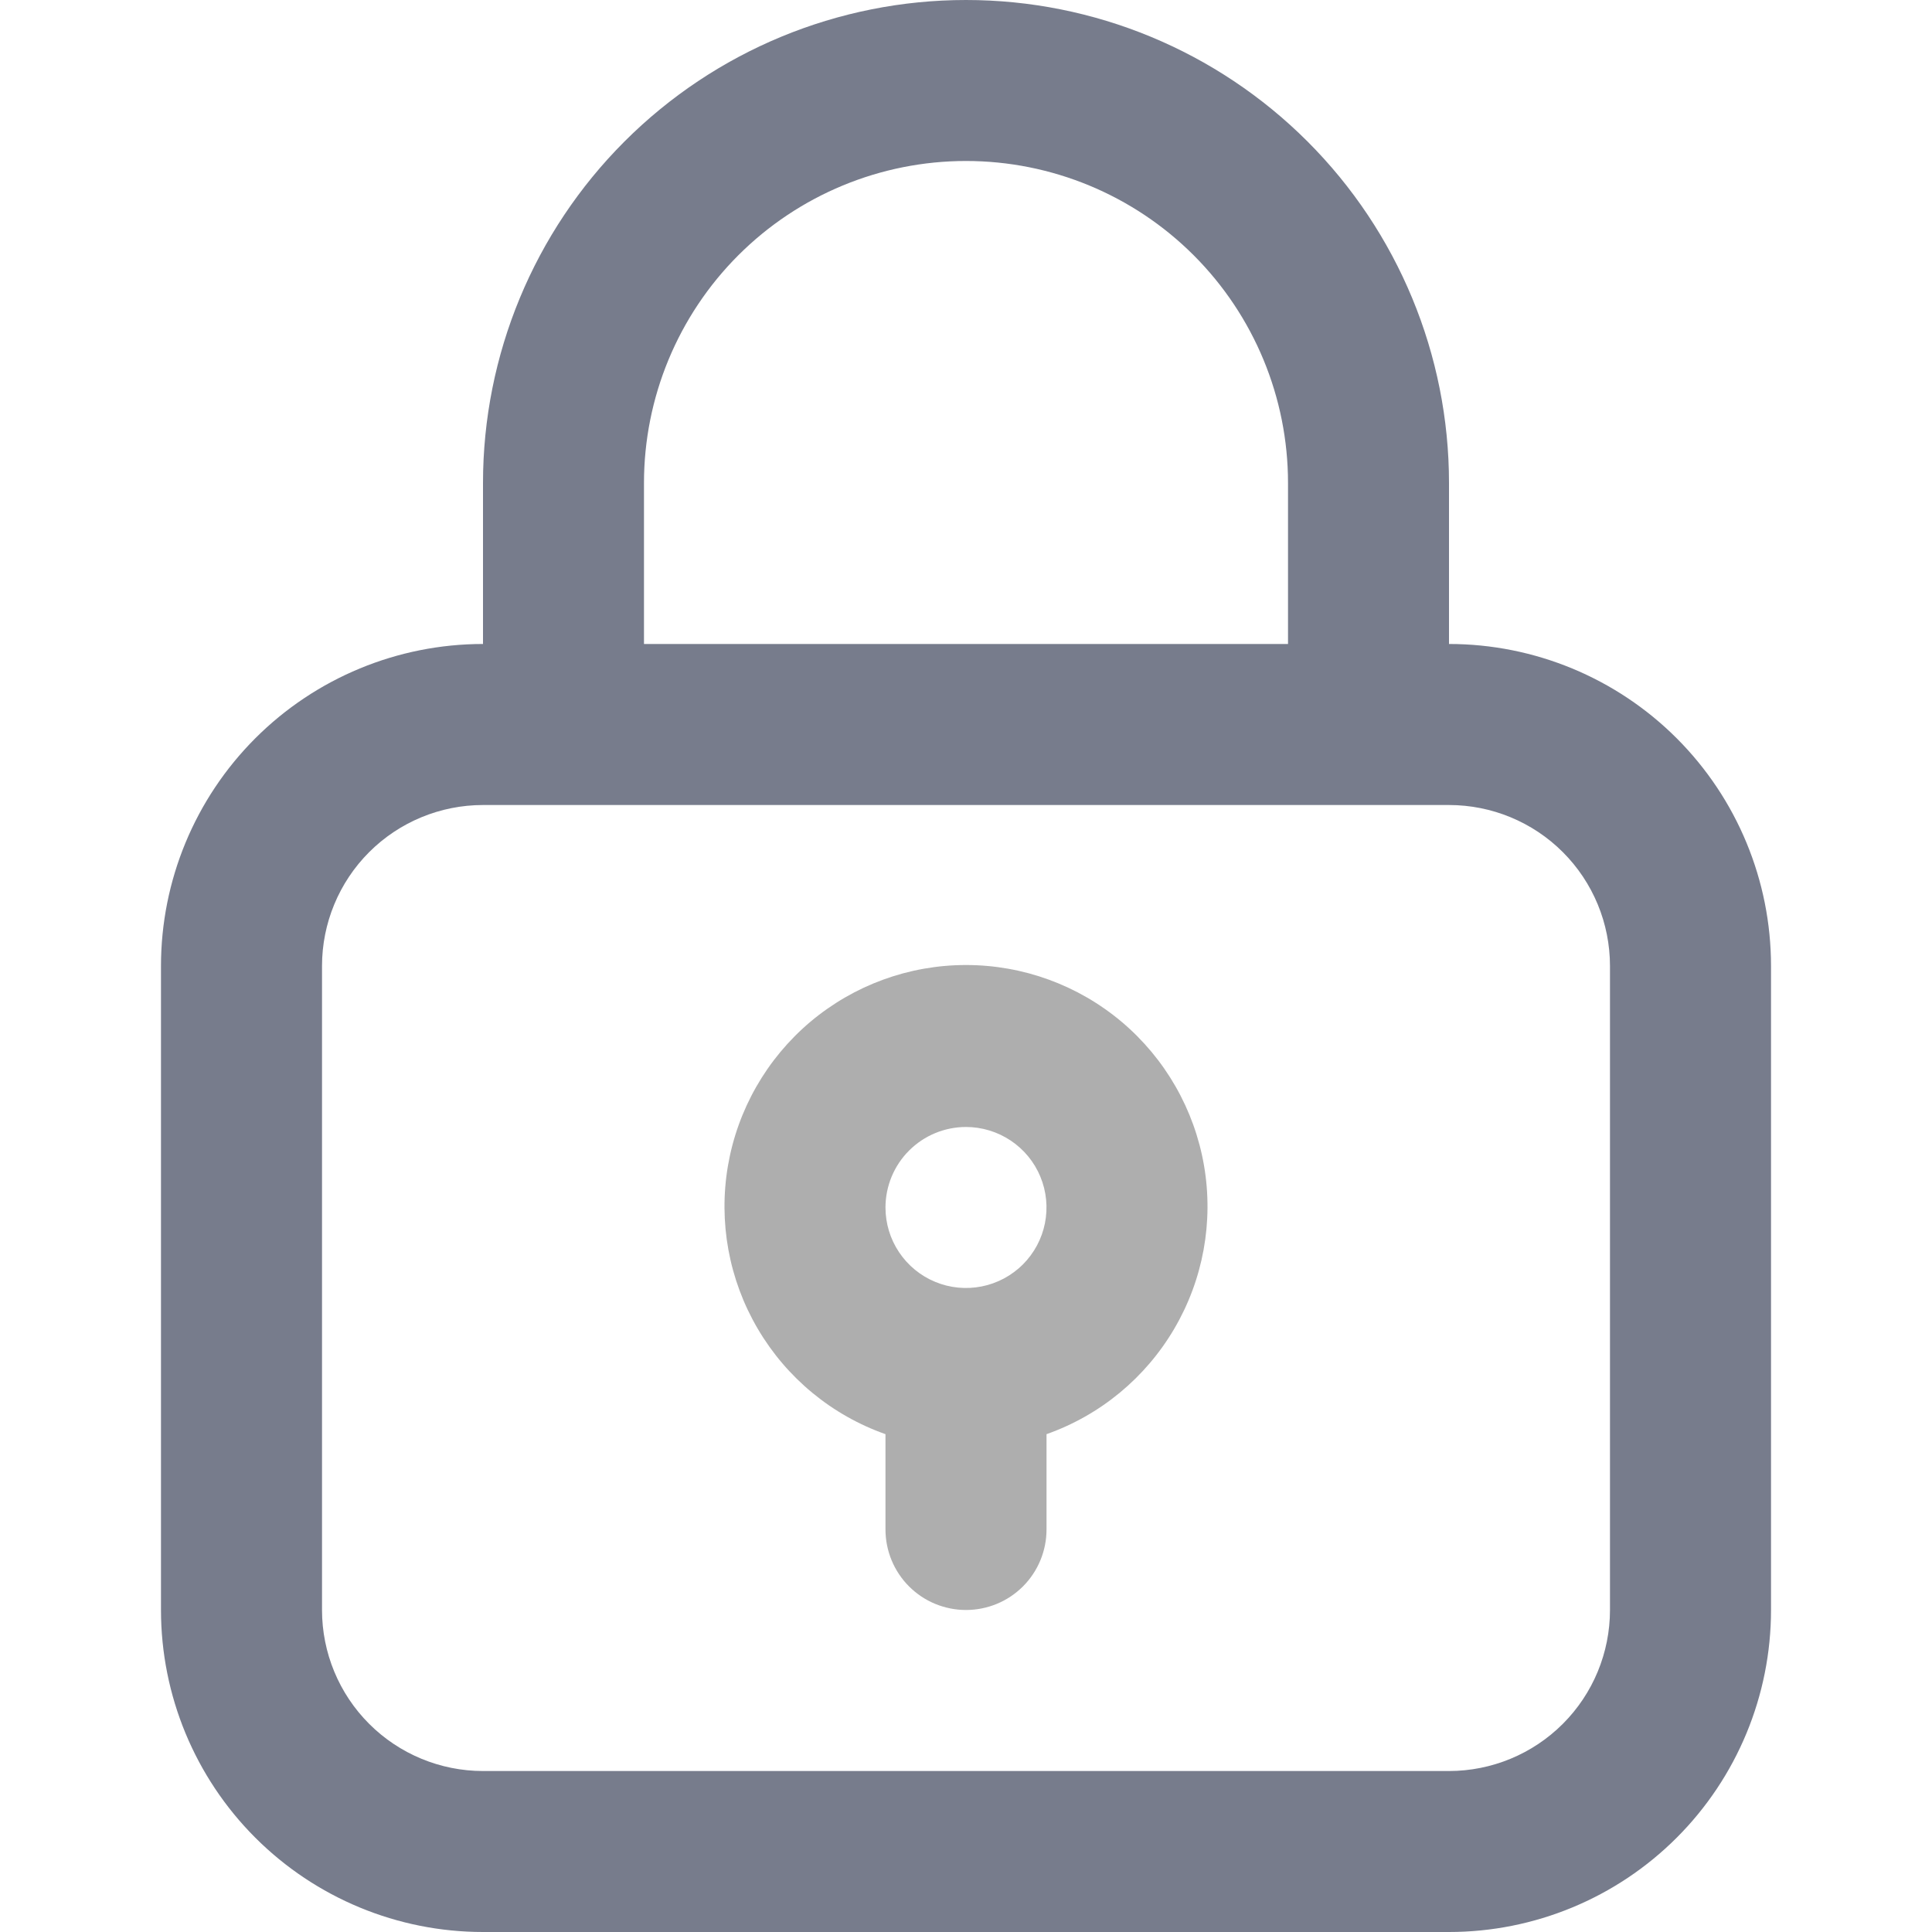
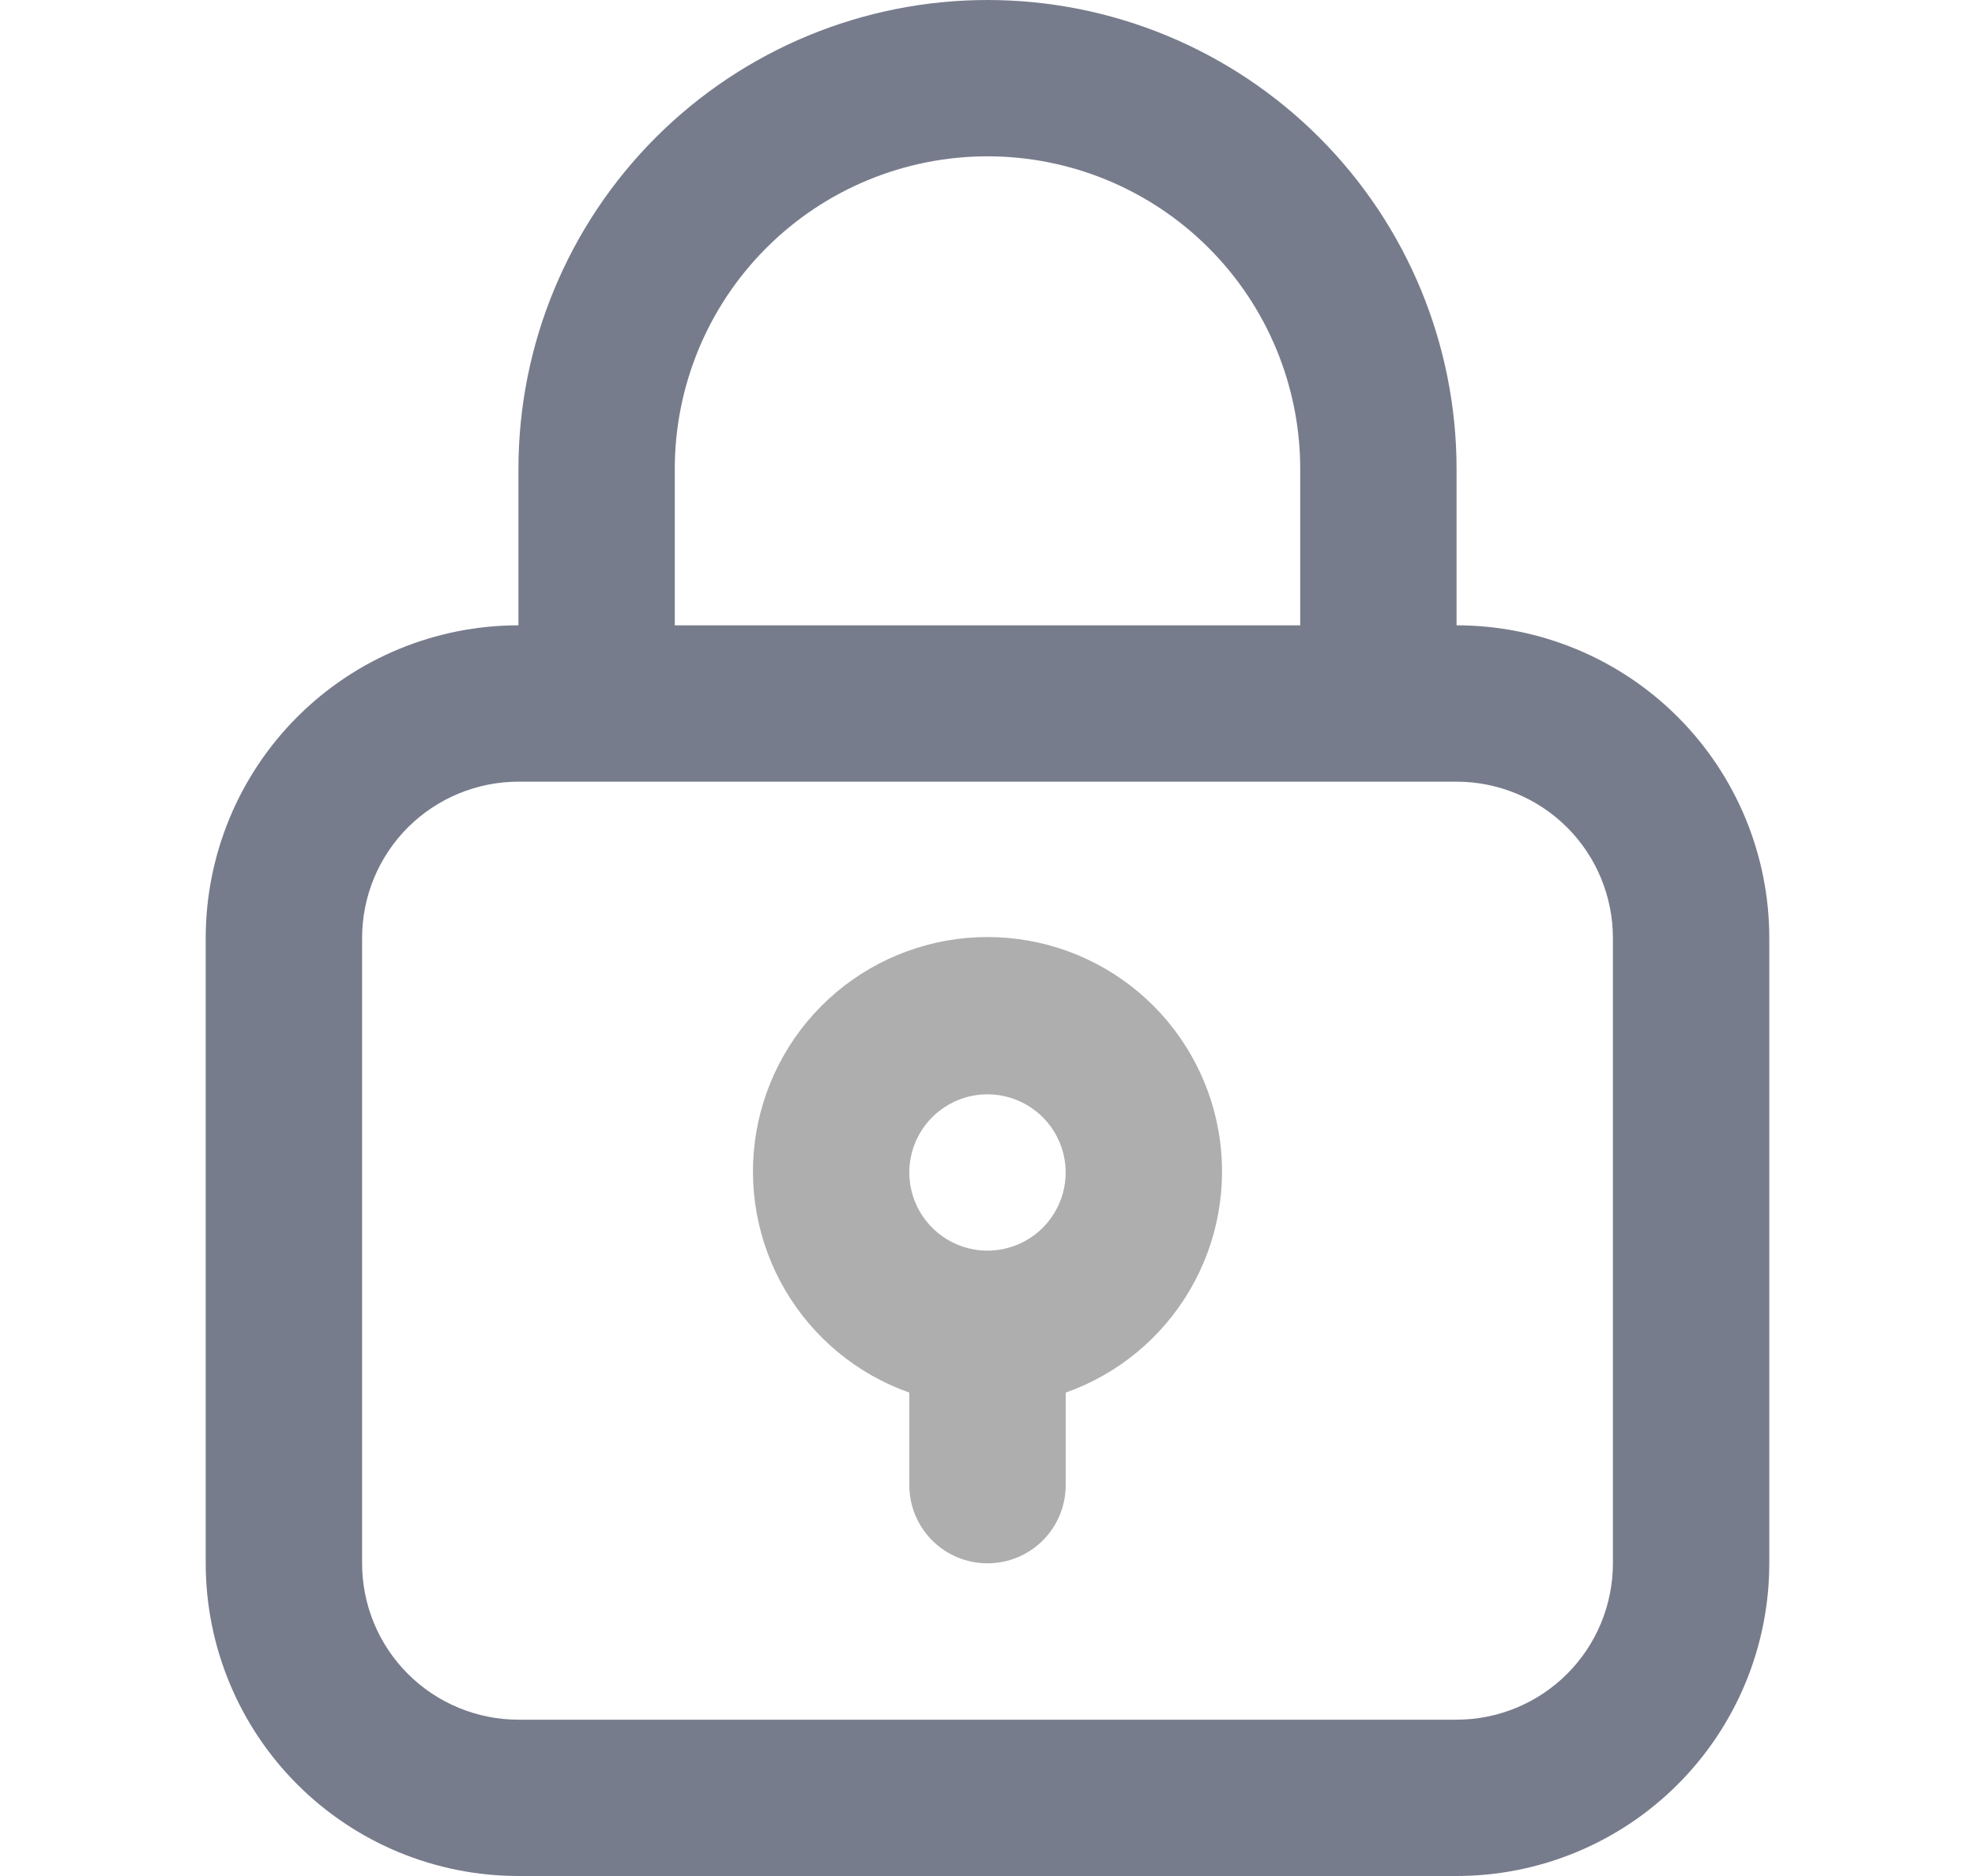
- <svg xmlns="http://www.w3.org/2000/svg" width="43" height="43" viewBox="0 0 43 43" fill="none">
+ <svg xmlns="http://www.w3.org/2000/svg" width="40" height="38" viewBox="0 0 43 43" fill="none">
  <path d="M10.75 43H32.25C34.151 43 35.974 42.245 37.318 40.901C38.662 39.557 39.417 37.734 39.417 35.833V21.5C39.417 19.599 38.662 17.776 37.318 16.432C35.974 15.088 34.151 14.333 32.25 14.333V10.75C32.25 7.899 31.117 5.165 29.101 3.149C27.085 1.133 24.351 0 21.5 0C18.649 0 15.915 1.133 13.899 3.149C11.883 5.165 10.75 7.899 10.75 10.75V14.333C8.849 14.333 7.026 15.088 5.682 16.432C4.338 17.776 3.583 19.599 3.583 21.5V35.833C3.583 37.734 4.338 39.557 5.682 40.901C7.026 42.245 8.849 43 10.75 43ZM14.333 10.75C14.333 8.849 15.088 7.026 16.432 5.682C17.776 4.338 19.599 3.583 21.5 3.583C23.401 3.583 25.224 4.338 26.568 5.682C27.912 7.026 28.667 8.849 28.667 10.75V14.333H14.333V10.75ZM7.167 21.5C7.167 20.55 7.544 19.638 8.216 18.966C8.888 18.294 9.8 17.917 10.75 17.917H32.25C33.2 17.917 34.112 18.294 34.784 18.966C35.456 19.638 35.833 20.55 35.833 21.5V35.833C35.833 36.784 35.456 37.695 34.784 38.367C34.112 39.039 33.2 39.417 32.25 39.417H10.75C9.8 39.417 8.888 39.039 8.216 38.367C7.544 37.695 7.167 36.784 7.167 35.833V21.5Z" fill="#777C8C" />
  <path d="M19.708 31.92V34.042C19.708 34.517 19.897 34.973 20.233 35.309C20.569 35.645 21.025 35.833 21.5 35.833C21.975 35.833 22.431 35.645 22.767 35.309C23.103 34.973 23.292 34.517 23.292 34.042V31.92C24.487 31.498 25.495 30.666 26.136 29.572C26.778 28.479 27.012 27.194 26.798 25.944C26.583 24.694 25.934 23.561 24.965 22.743C23.995 21.926 22.768 21.478 21.5 21.478C20.232 21.478 19.005 21.926 18.035 22.743C17.066 23.561 16.417 24.694 16.202 25.944C15.988 27.194 16.222 28.479 16.864 29.572C17.505 30.666 18.513 31.498 19.708 31.92ZM21.5 25.083C21.854 25.083 22.201 25.189 22.495 25.385C22.79 25.582 23.02 25.862 23.155 26.189C23.291 26.517 23.326 26.877 23.257 27.225C23.188 27.572 23.017 27.891 22.767 28.142C22.516 28.392 22.197 28.563 21.849 28.632C21.502 28.701 21.142 28.666 20.814 28.53C20.487 28.395 20.207 28.165 20.01 27.87C19.813 27.576 19.708 27.229 19.708 26.875C19.708 26.4 19.897 25.944 20.233 25.608C20.569 25.272 21.025 25.083 21.5 25.083Z" fill="#232323" fill-opacity="0.37" />
</svg>
